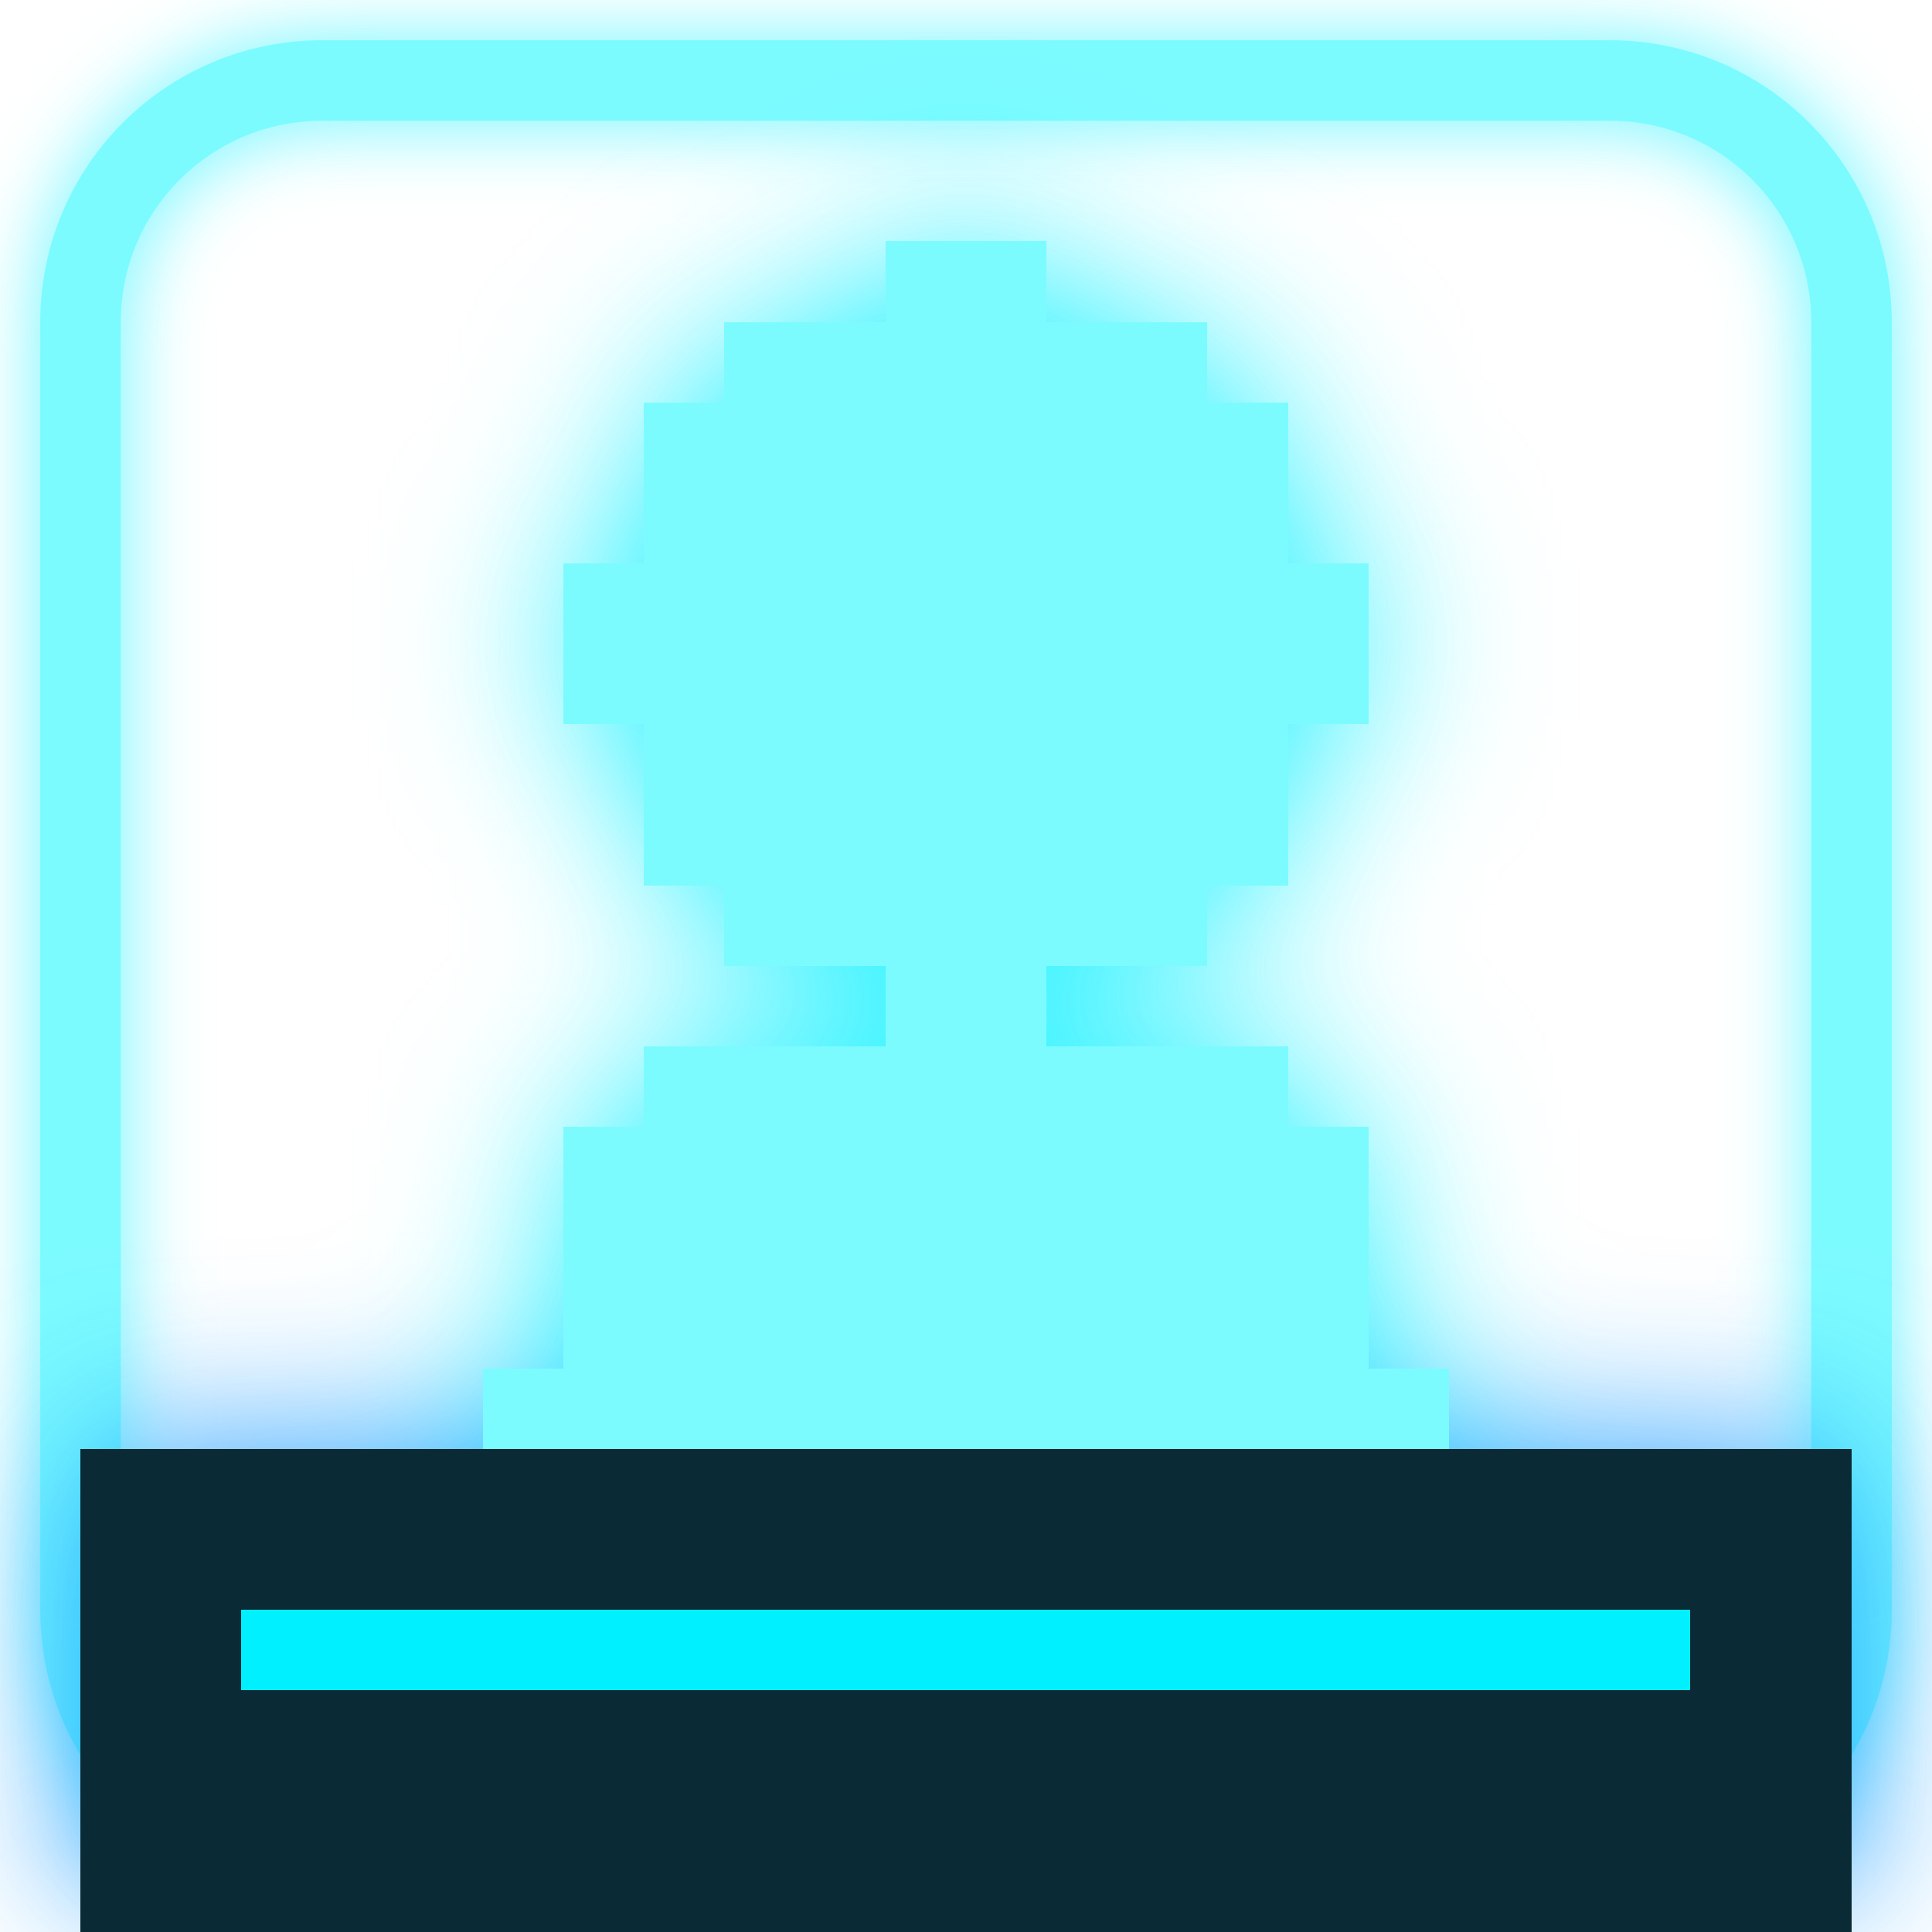
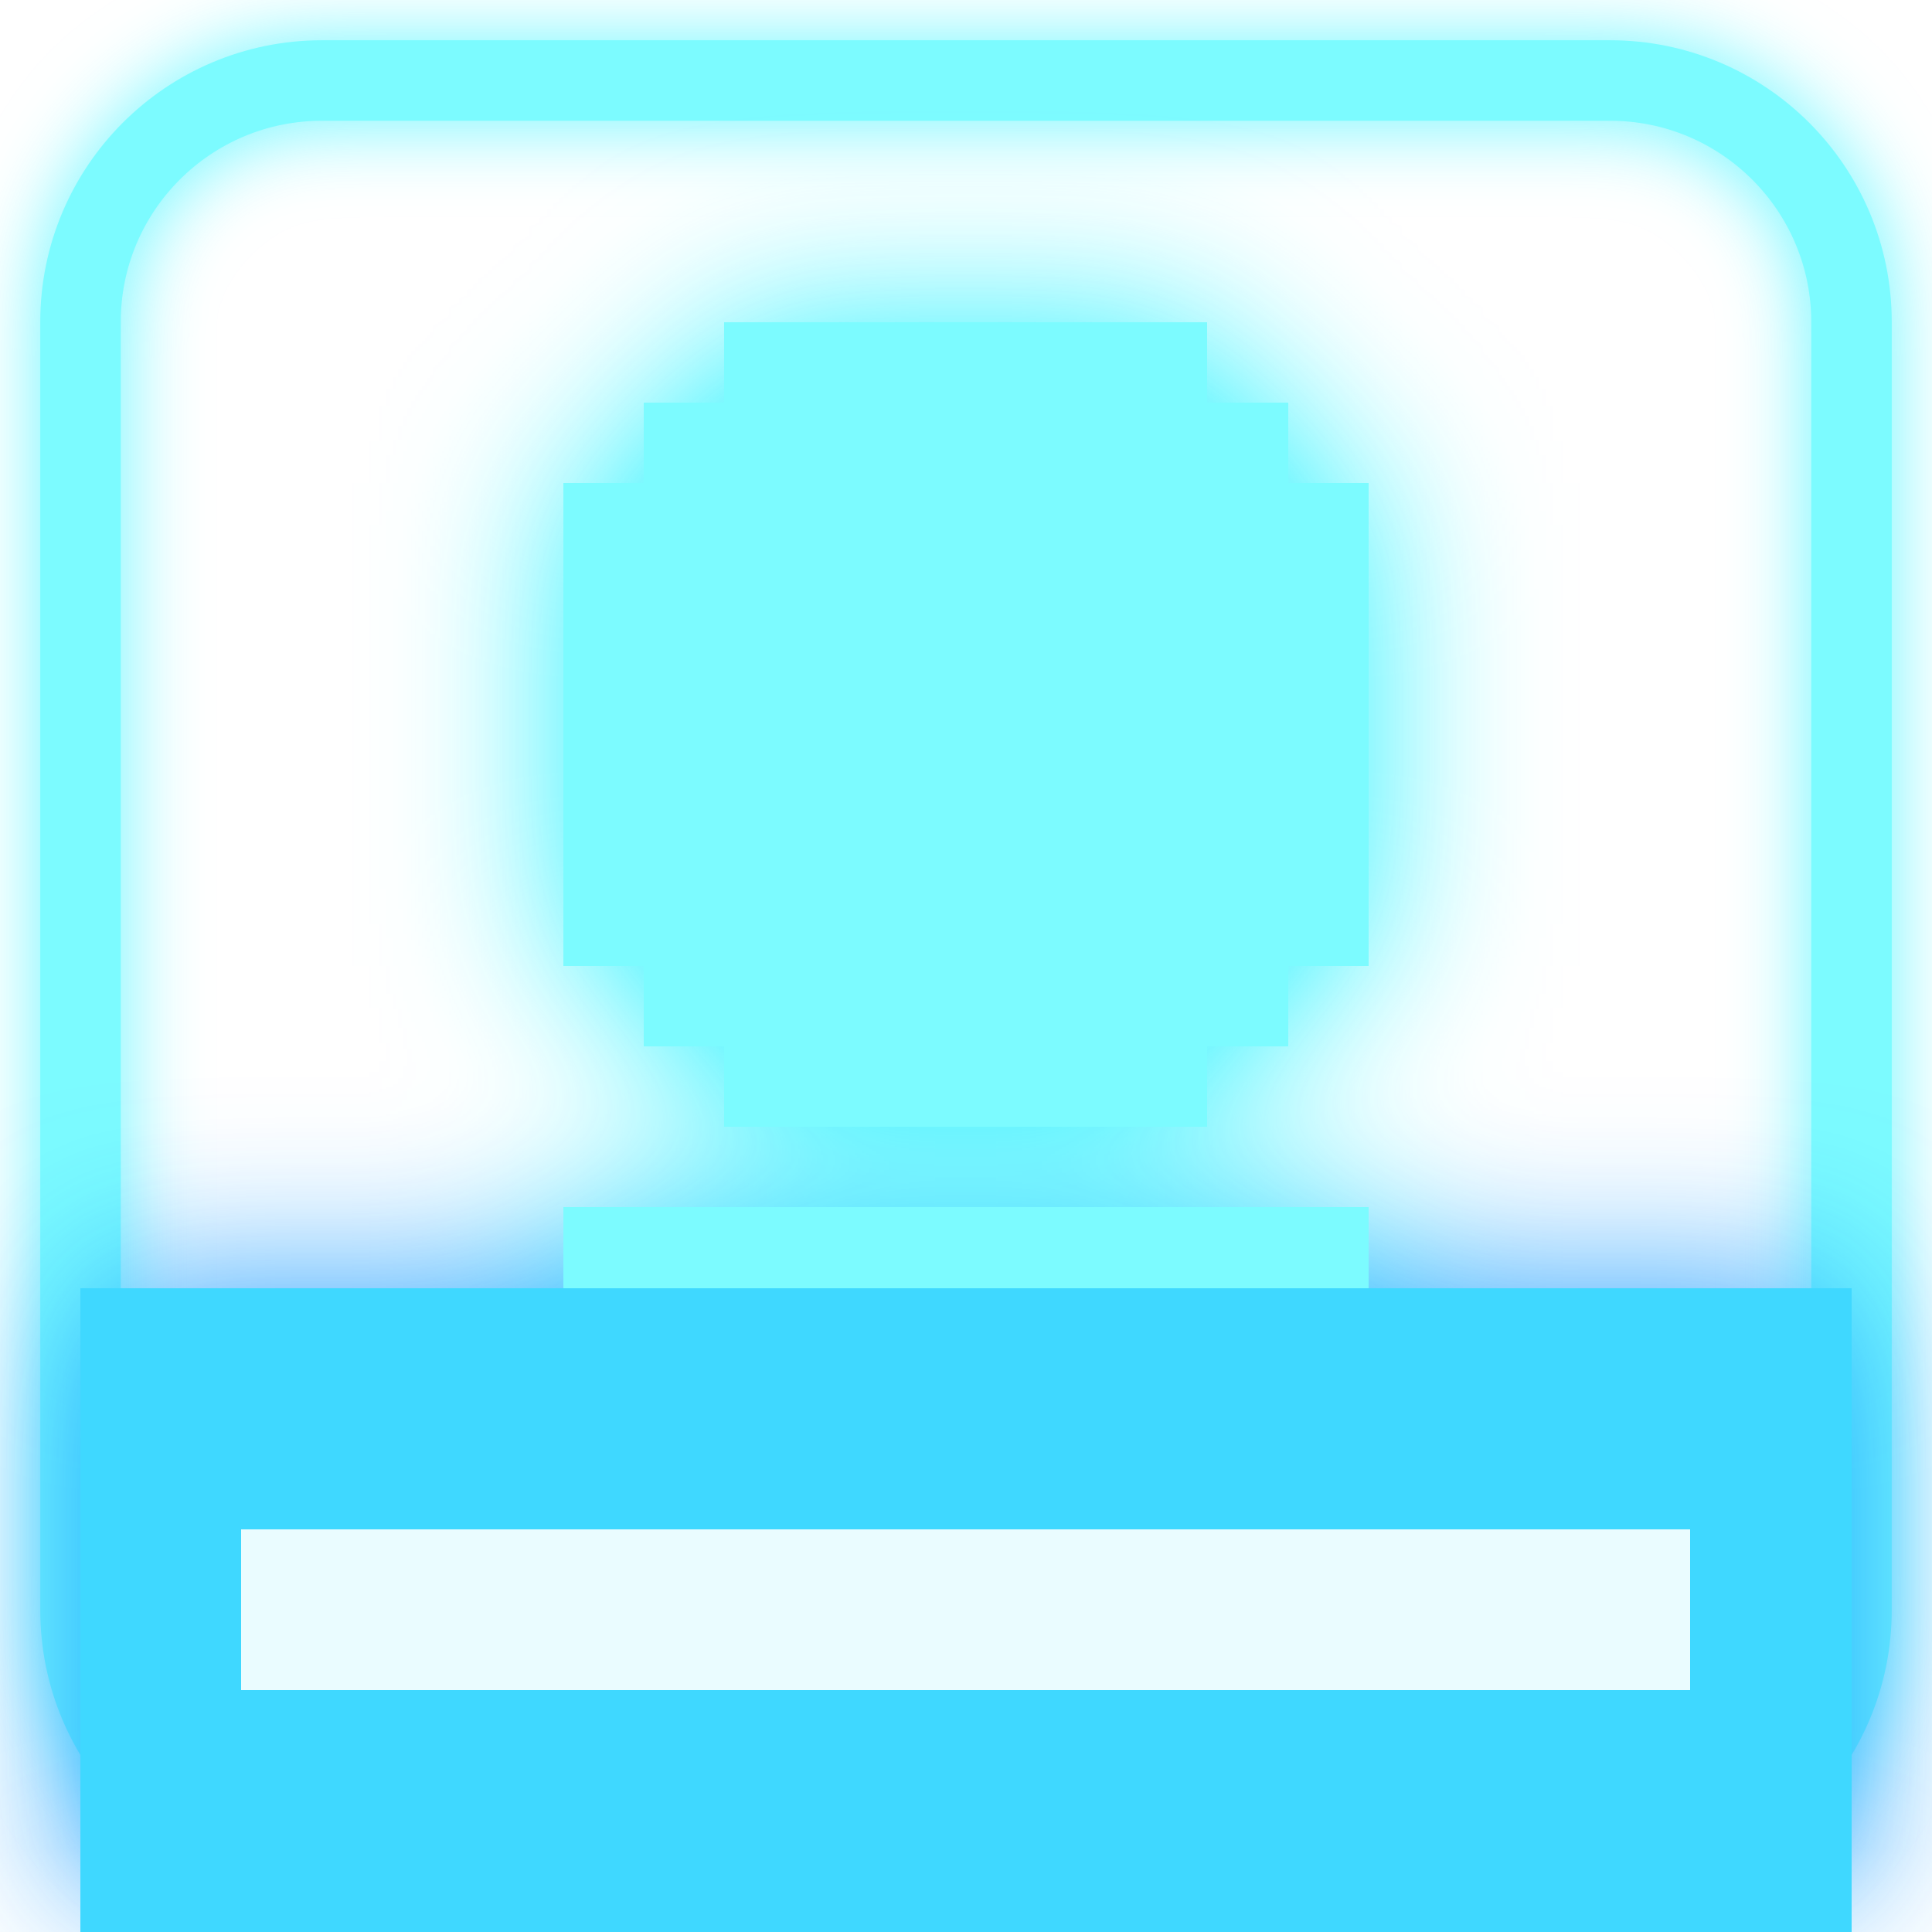
<svg xmlns="http://www.w3.org/2000/svg" viewBox="0 0 24 24" width="200" height="200" shape-rendering="crispEdges">
  <defs>
    <filter id="glow" x="-60%" y="-60%" width="220%" height="220%">
      <feGaussianBlur stdDeviation="1.1" result="blur" />
    </filter>
    <filter id="borderGlow" x="-60%" y="-60%" width="220%" height="220%">
      <feGaussianBlur stdDeviation="0.5" result="blur" />
    </filter>
  </defs>
  <rect x="1" y="1" width="22" height="22" rx="3" ry="3" fill="none" stroke="#00f0ff" stroke-width="1" opacity="0.6" filter="url(#borderGlow)" shape-rendering="geometricPrecision" />
  <rect x="1" y="1" width="22" height="22" rx="3" ry="3" fill="none" stroke="#7CFBFF" stroke-width="1" shape-rendering="geometricPrecision" />
  <g filter="url(#glow)" fill="#00f0ff" opacity="0.85">
-     <rect x="11" y="3" width="2" height="1" fill="#00f0ff" />
    <rect x="9" y="4" width="6" height="1" fill="#00f0ff" />
    <rect x="8" y="5" width="8" height="1" fill="#00f0ff" />
-     <rect x="8" y="6" width="8" height="1" fill="#00f0ff" />
+     <rect x="7" y="6" width="10" height="1" fill="#00f0ff" />
    <rect x="7" y="7" width="10" height="1" fill="#00f0ff" />
    <rect x="7" y="8" width="10" height="1" fill="#00f0ff" />
-     <rect x="8" y="9" width="8" height="1" fill="#00f0ff" />
-     <rect x="8" y="10" width="8" height="1" fill="#00f0ff" />
-     <rect x="9" y="11" width="6" height="1" fill="#00f0ff" />
-     <rect x="11" y="12" width="2" height="1" fill="#00f0ff" />
-     <rect x="8" y="13" width="8" height="1" fill="#00f0ff" />
-     <rect x="7" y="14" width="10" height="1" fill="#00f0ff" />
+     <rect x="7" y="9" width="10" height="1" fill="#00f0ff" />
+     <rect x="7" y="10" width="10" height="1" fill="#00f0ff" />
+     <rect x="7" y="11" width="10" height="1" fill="#00f0ff" />
+     <rect x="8" y="12" width="8" height="1" fill="#00f0ff" />
+     <rect x="9" y="13" width="6" height="1" fill="#00f0ff" />
    <rect x="7" y="15" width="10" height="1" fill="#00f0ff" />
-     <rect x="7" y="16" width="10" height="1" fill="#00f0ff" />
-     <rect x="6" y="17" width="12" height="1" fill="#00f0ff" />
+     <rect x="1" y="16" width="22" height="1" fill="#0090ff" />
+     <rect x="1" y="17" width="22" height="1" fill="#0090ff" />
    <rect x="1" y="18" width="22" height="1" fill="#0090ff" />
    <rect x="1" y="19" width="22" height="1" fill="#0090ff" />
    <rect x="1" y="20" width="22" height="1" fill="#0090ff" />
    <rect x="1" y="21" width="22" height="1" fill="#0090ff" />
    <rect x="1" y="22" width="22" height="1" fill="#0090ff" />
    <rect x="1" y="23" width="22" height="1" fill="#0090ff" />
  </g>
  <g fill="#7CFBFF">
-     <rect x="11" y="3" width="2" height="1" fill="#7CFBFF" />
    <rect x="9" y="4" width="6" height="1" fill="#7CFBFF" />
    <rect x="8" y="5" width="8" height="1" fill="#7CFBFF" />
-     <rect x="8" y="6" width="8" height="1" fill="#7CFBFF" />
+     <rect x="7" y="6" width="10" height="1" fill="#7CFBFF" />
    <rect x="7" y="7" width="10" height="1" fill="#7CFBFF" />
    <rect x="7" y="8" width="10" height="1" fill="#7CFBFF" />
-     <rect x="8" y="9" width="8" height="1" fill="#7CFBFF" />
-     <rect x="8" y="10" width="8" height="1" fill="#7CFBFF" />
-     <rect x="9" y="11" width="6" height="1" fill="#7CFBFF" />
-     <rect x="11" y="12" width="2" height="1" fill="#7CFBFF" />
-     <rect x="8" y="13" width="8" height="1" fill="#7CFBFF" />
-     <rect x="7" y="14" width="10" height="1" fill="#7CFBFF" />
+     <rect x="7" y="9" width="10" height="1" fill="#7CFBFF" />
+     <rect x="7" y="10" width="10" height="1" fill="#7CFBFF" />
+     <rect x="7" y="11" width="10" height="1" fill="#7CFBFF" />
+     <rect x="8" y="12" width="8" height="1" fill="#7CFBFF" />
+     <rect x="9" y="13" width="6" height="1" fill="#7CFBFF" />
    <rect x="7" y="15" width="10" height="1" fill="#7CFBFF" />
-     <rect x="7" y="16" width="10" height="1" fill="#7CFBFF" />
-     <rect x="6" y="17" width="12" height="1" fill="#7CFBFF" />
-     <rect x="1" y="18" width="22" height="1" fill="#0a2a35" />
-     <rect x="1" y="19" width="22" height="1" fill="#0a2a35" />
-     <rect x="1" y="20" width="22" height="1" fill="#0a2a35" />
-     <rect x="1" y="21" width="22" height="1" fill="#0a2a35" />
-     <rect x="1" y="22" width="22" height="1" fill="#0a2a35" />
-     <rect x="1" y="23" width="22" height="1" fill="#0a2a35" />
-     <rect x="3" y="20" width="18" height="1" fill="#00f0ff" />
+     <rect x="1" y="16" width="22" height="1" fill="#3FD8FF" />
+     <rect x="1" y="17" width="22" height="1" fill="#3FD8FF" />
+     <rect x="1" y="18" width="22" height="1" fill="#3FD8FF" />
+     <rect x="1" y="19" width="22" height="1" fill="#3FD8FF" />
+     <rect x="1" y="20" width="22" height="1" fill="#3FD8FF" />
+     <rect x="1" y="21" width="22" height="1" fill="#3FD8FF" />
+     <rect x="1" y="22" width="22" height="1" fill="#3FD8FF" />
+     <rect x="1" y="23" width="22" height="1" fill="#3FD8FF" />
+     <rect x="3" y="19" width="18" height="1" fill="#EAFCFF" />
+     <rect x="3" y="20" width="18" height="1" fill="#EAFCFF" />
  </g>
</svg>
